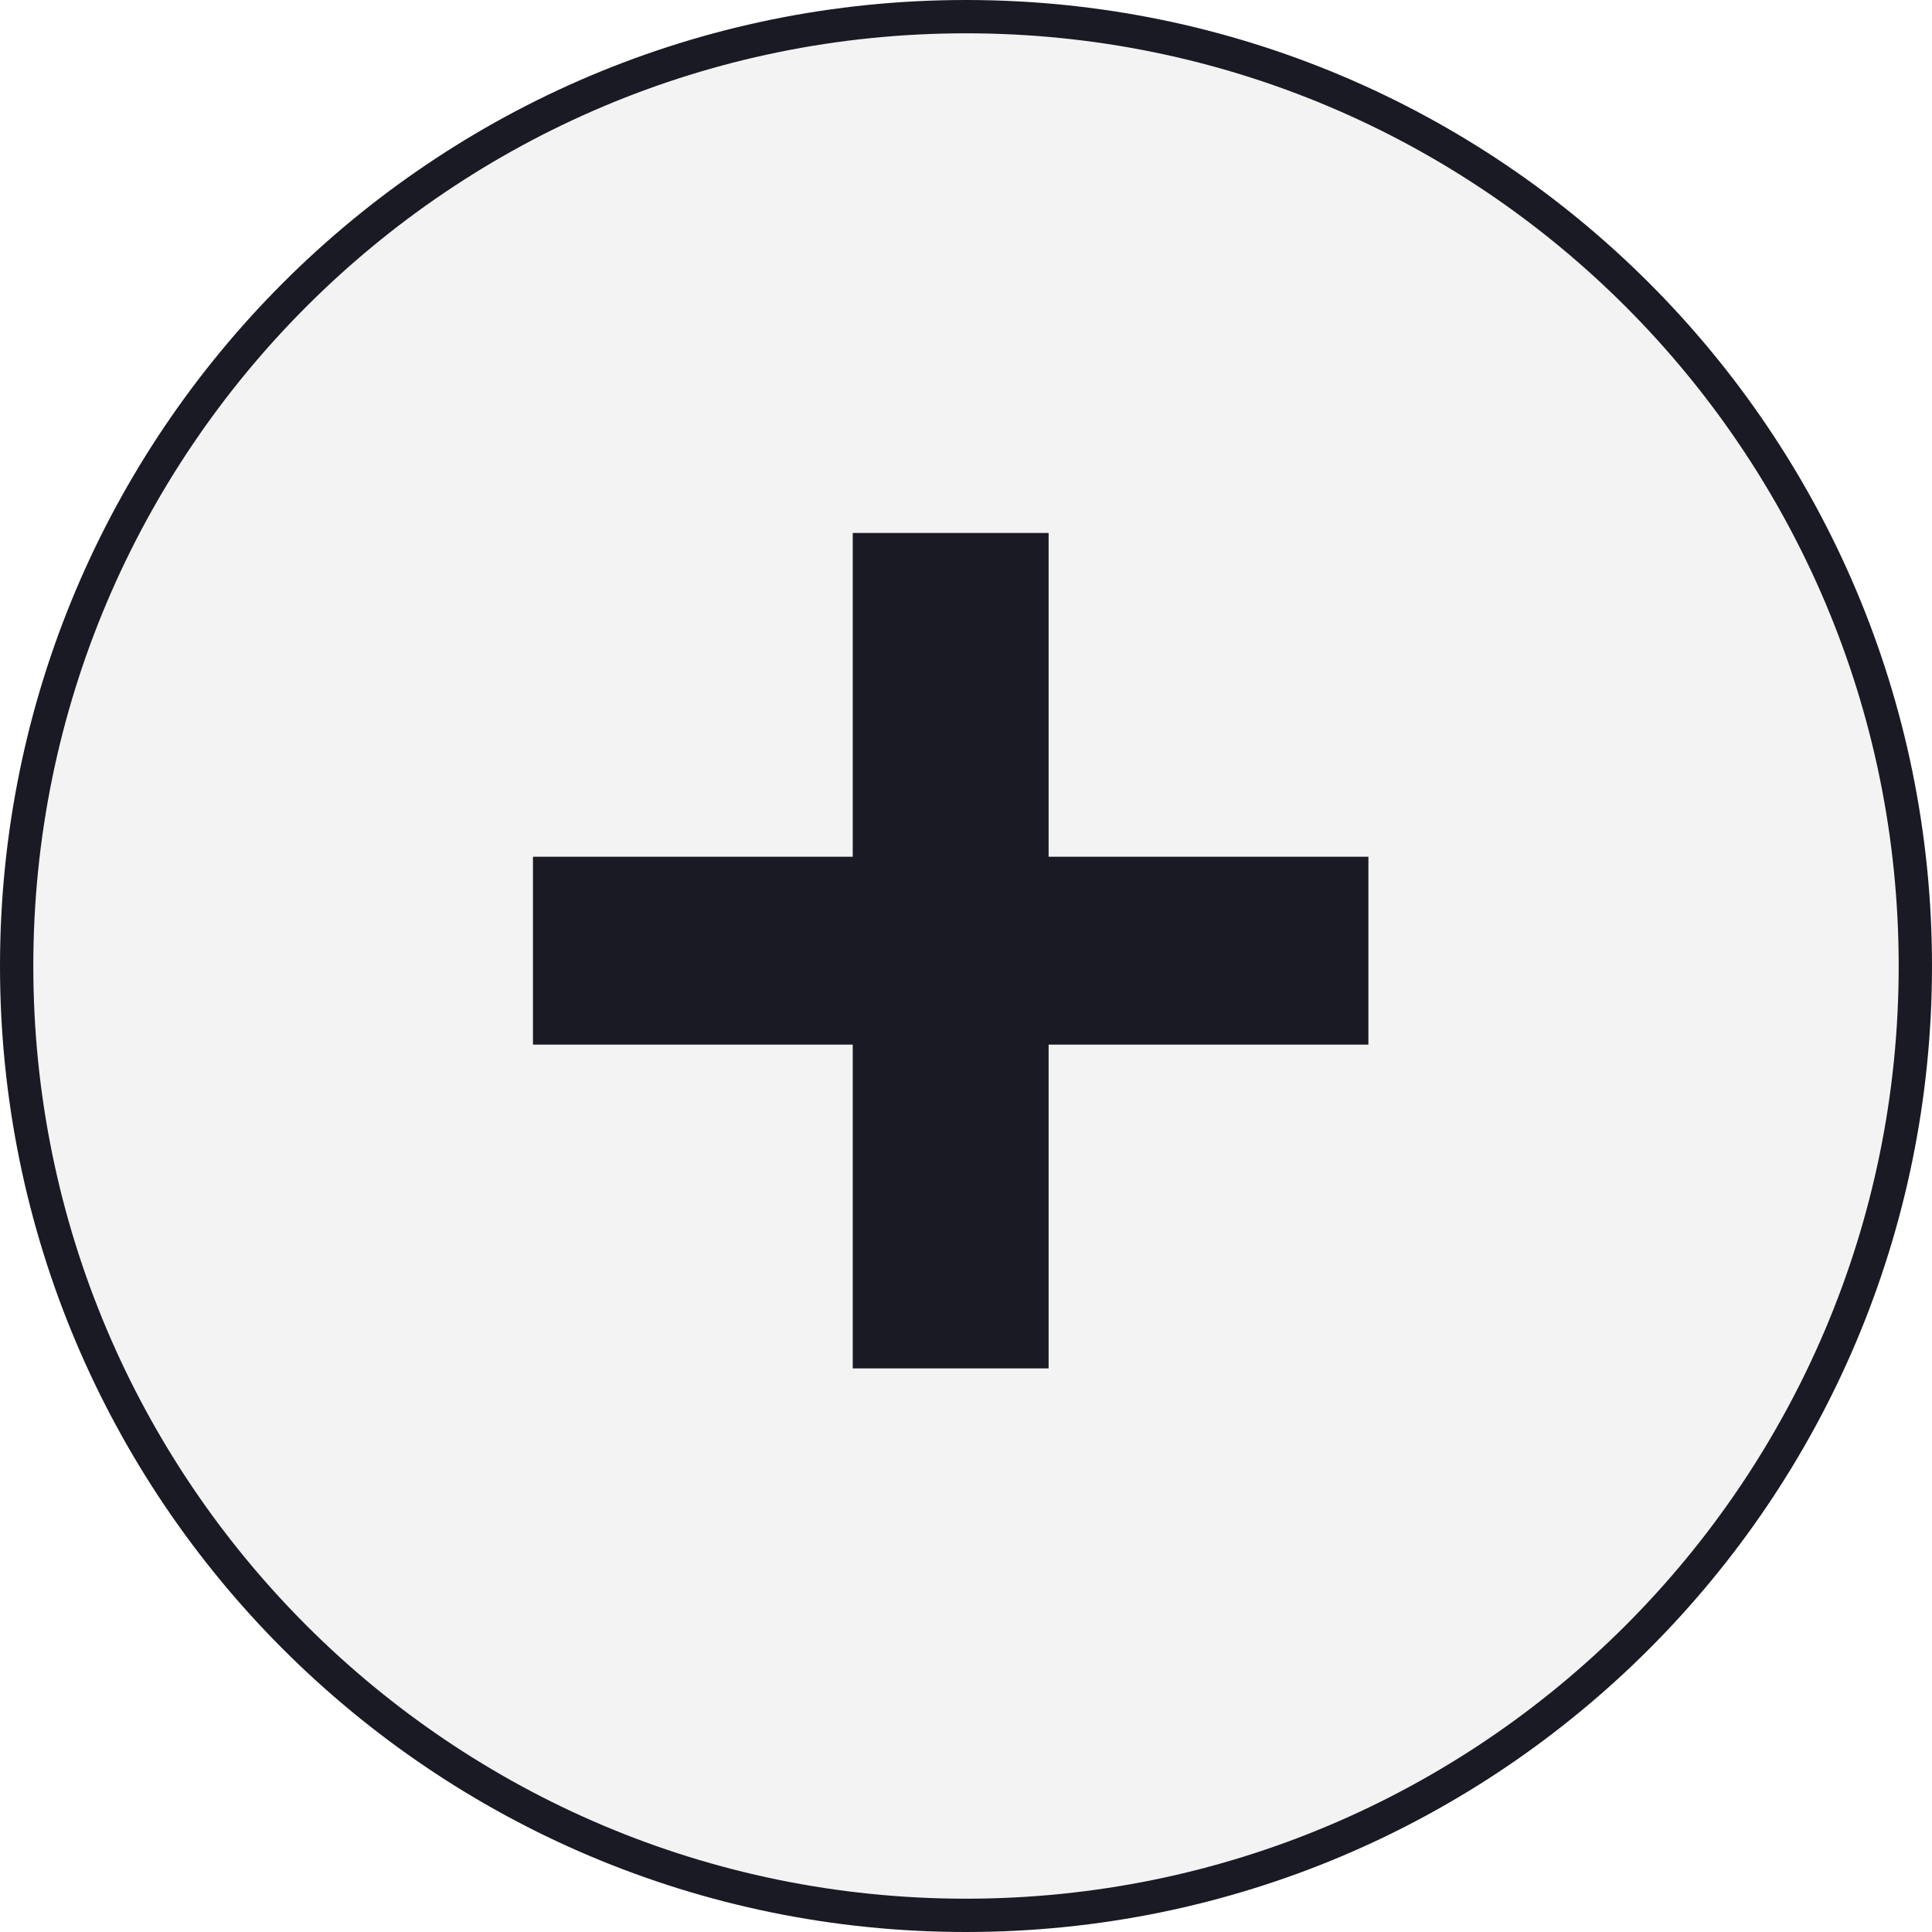
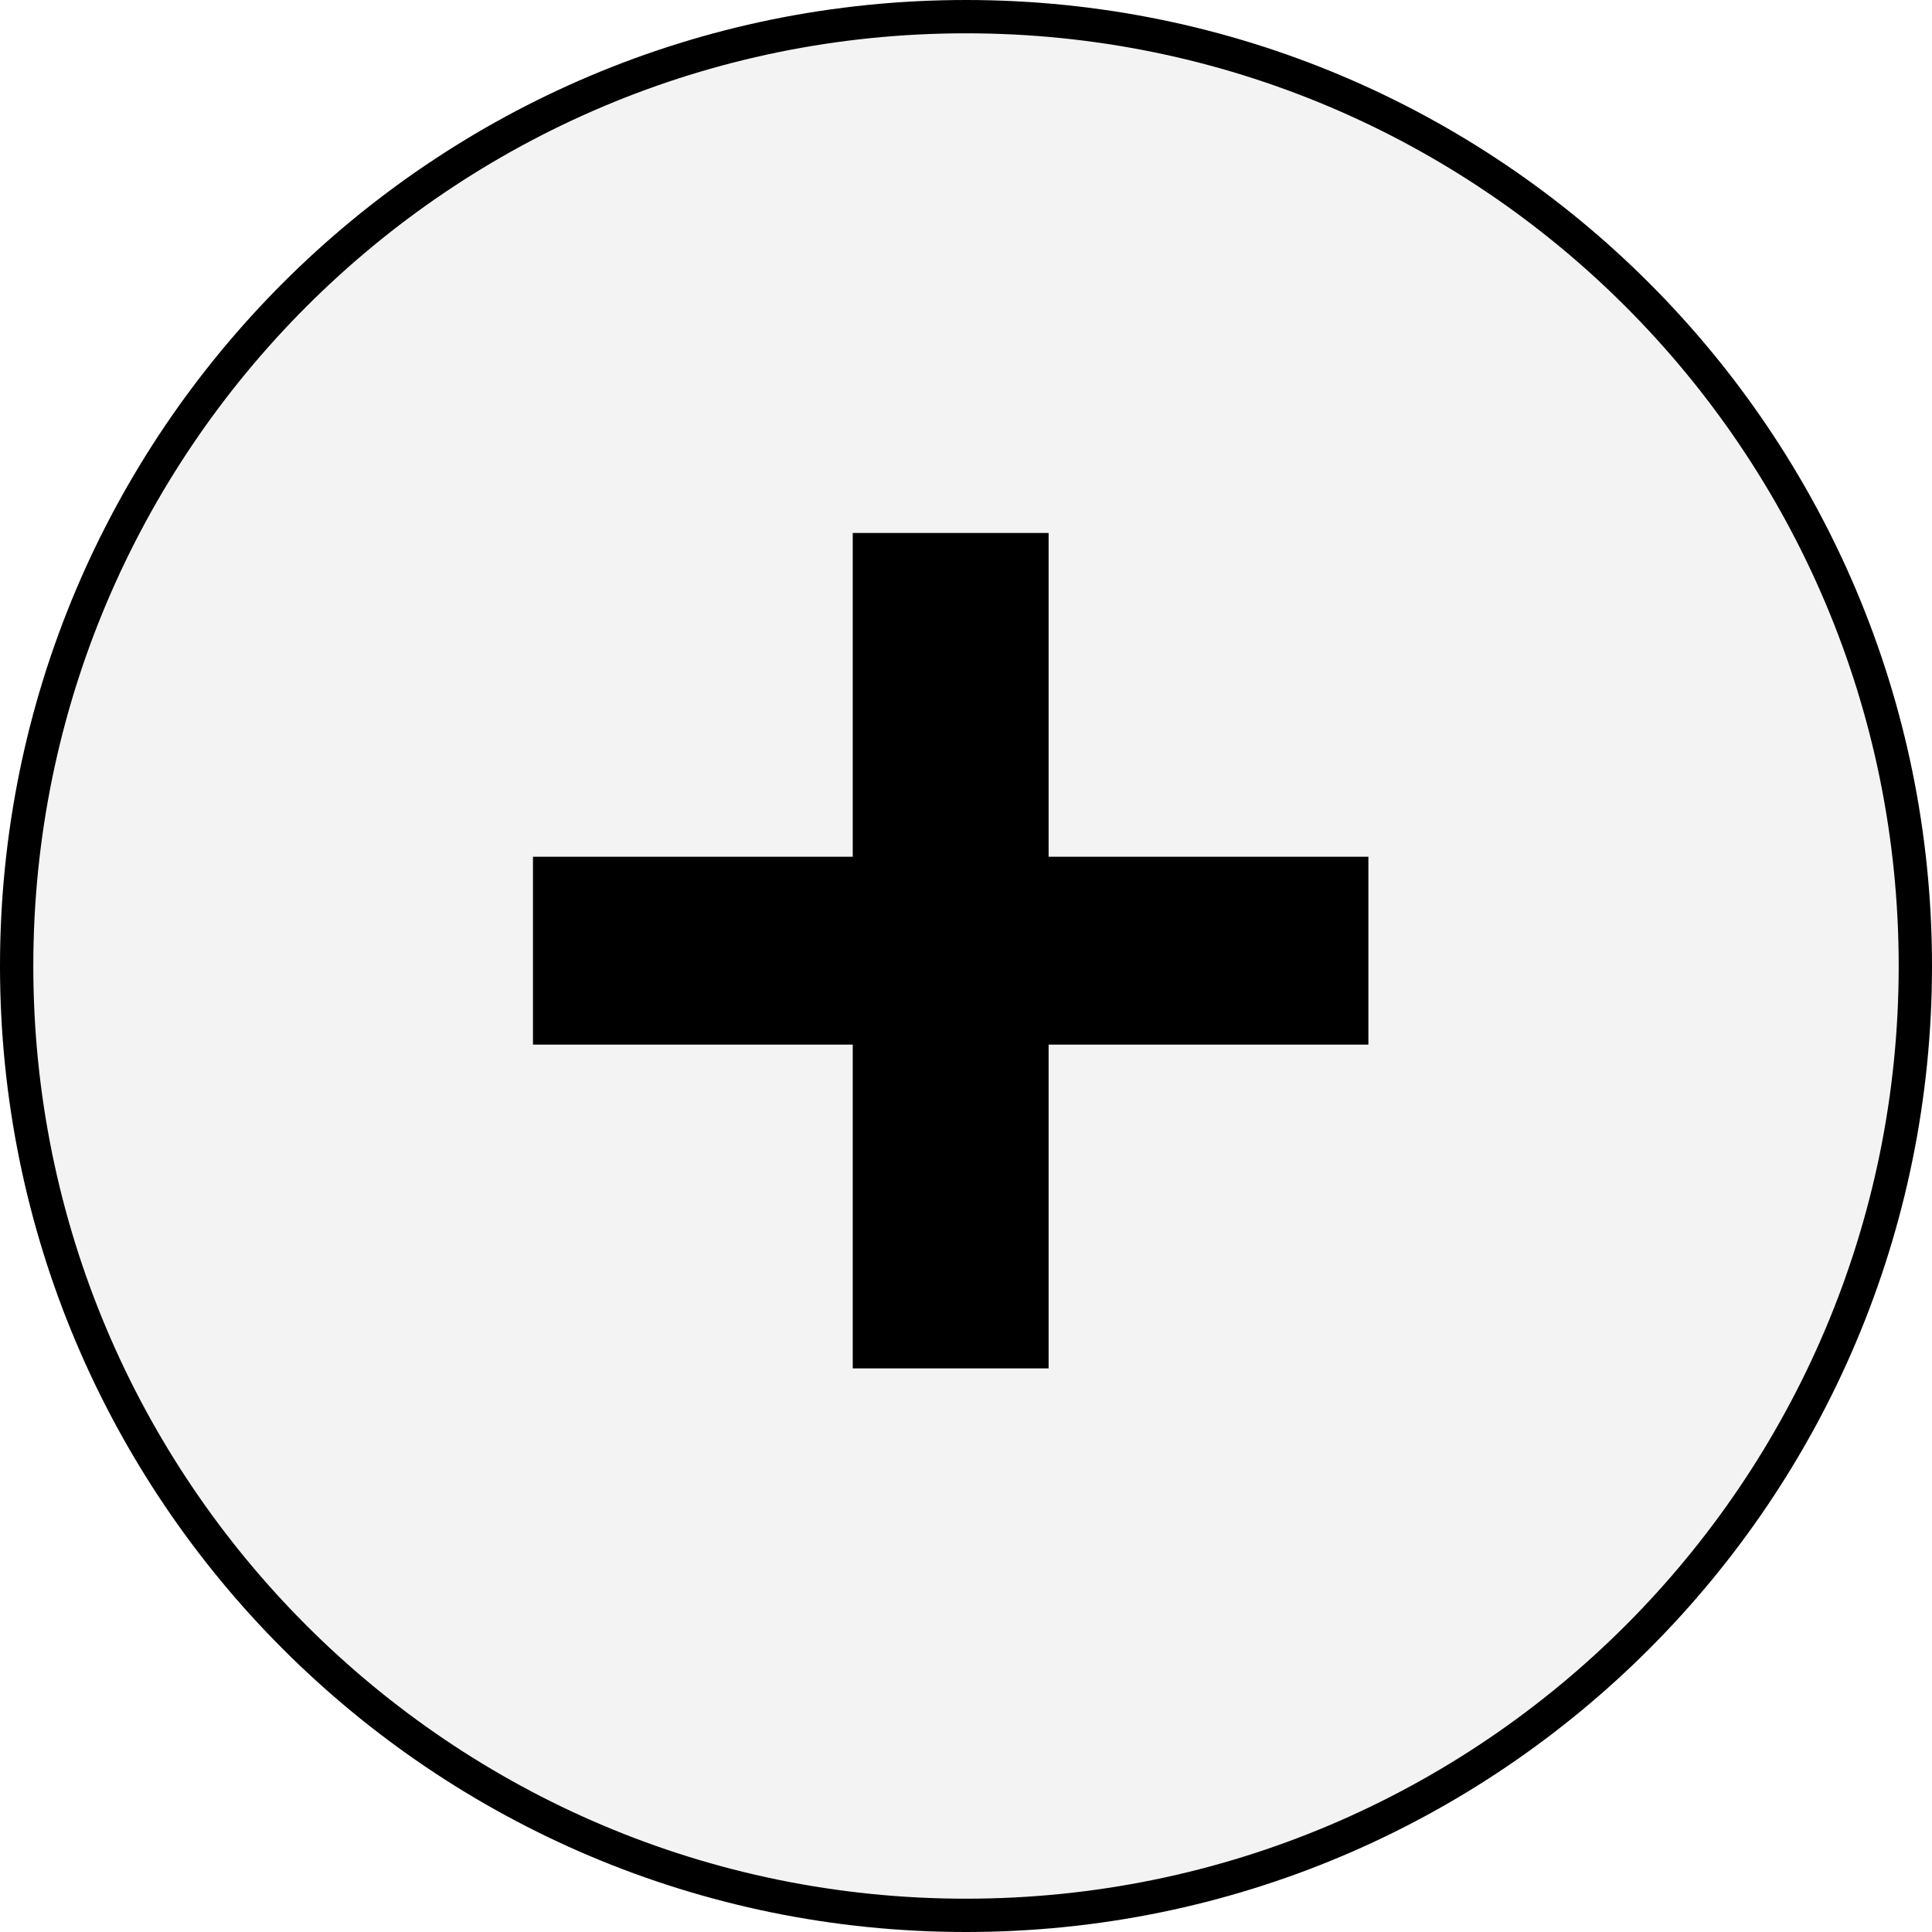
<svg xmlns="http://www.w3.org/2000/svg" width="58" height="58" viewBox="0 0 58 58" fill="none">
-   <circle cx="29" cy="29" r="28.5" fill="#F3F3F3" stroke="#191A23" />
-   <path d="M25.6 41.08V31.36H16V25.72H25.6V16H31.48V25.72H41.08V31.36H31.48V41.08H25.6Z" fill="#191A23" />
+   <circle cx="29" cy="29" r="28.5" fill="#F3F3F3" stroke="black" />
+   <path d="M25.6 41.08V31.36H16V25.72H25.6V16H31.48V25.72H41.08V31.36H31.48V41.08H25.6Z" fill="black" />
</svg>
